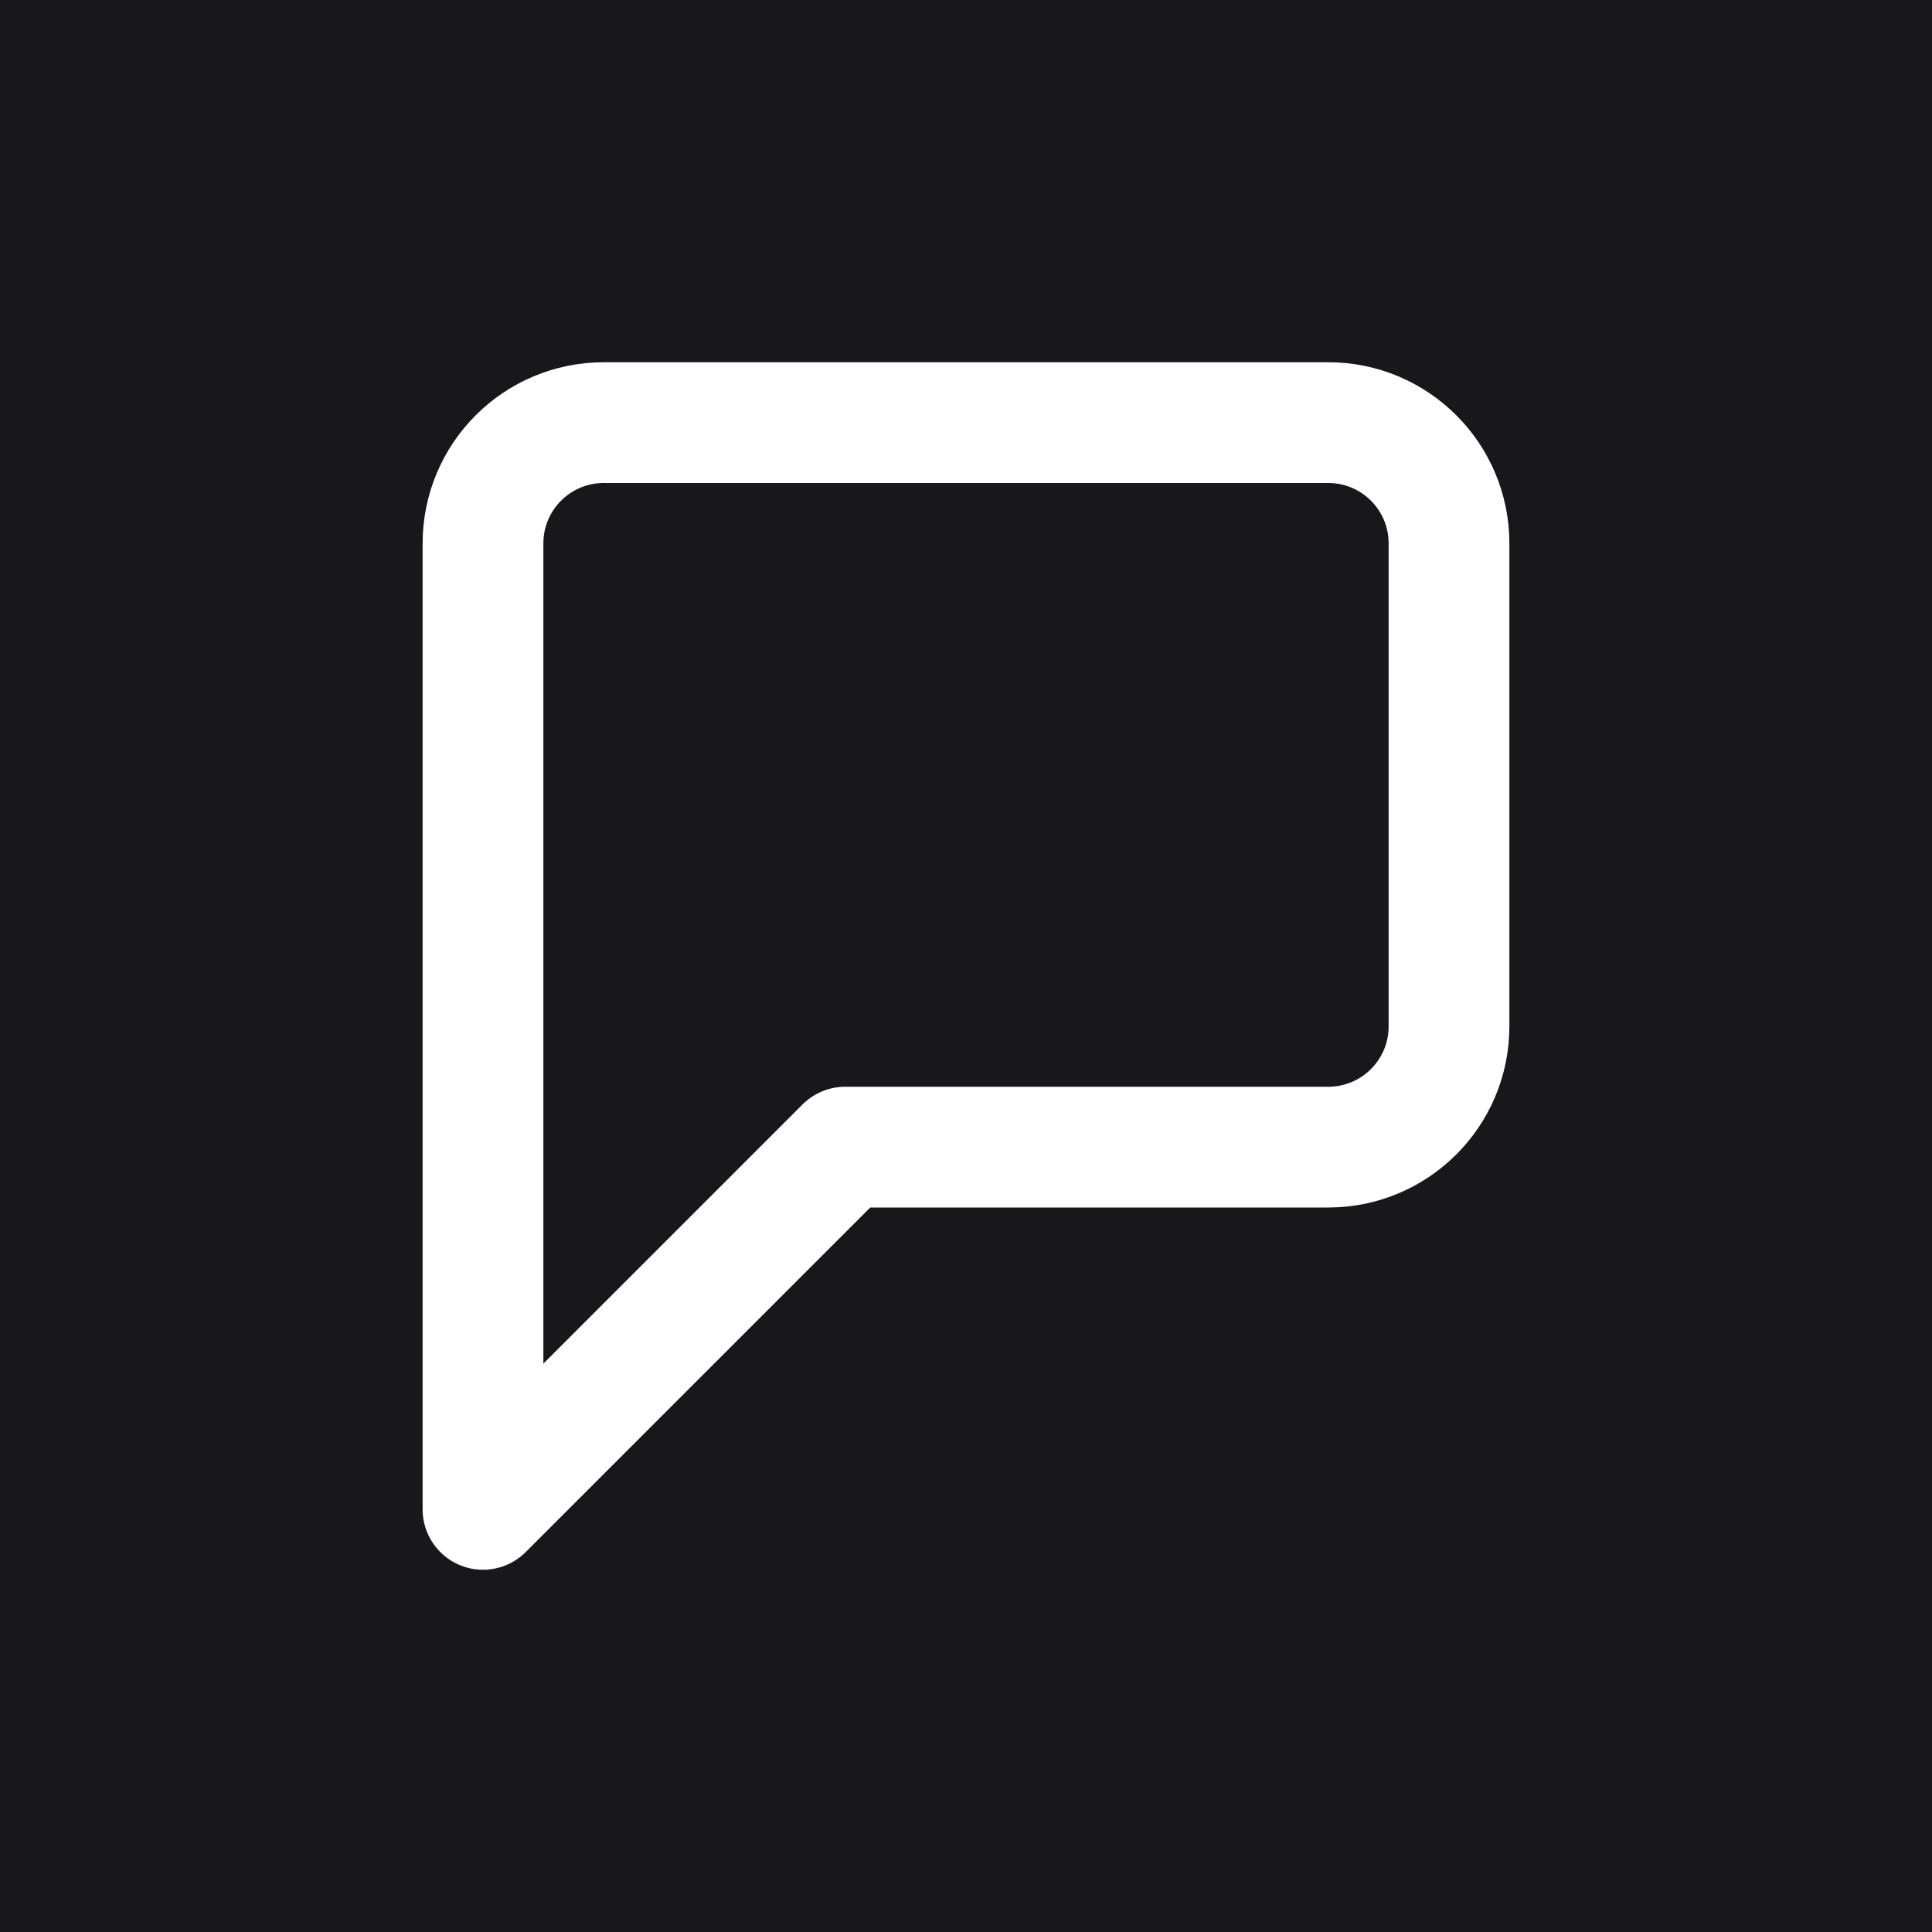
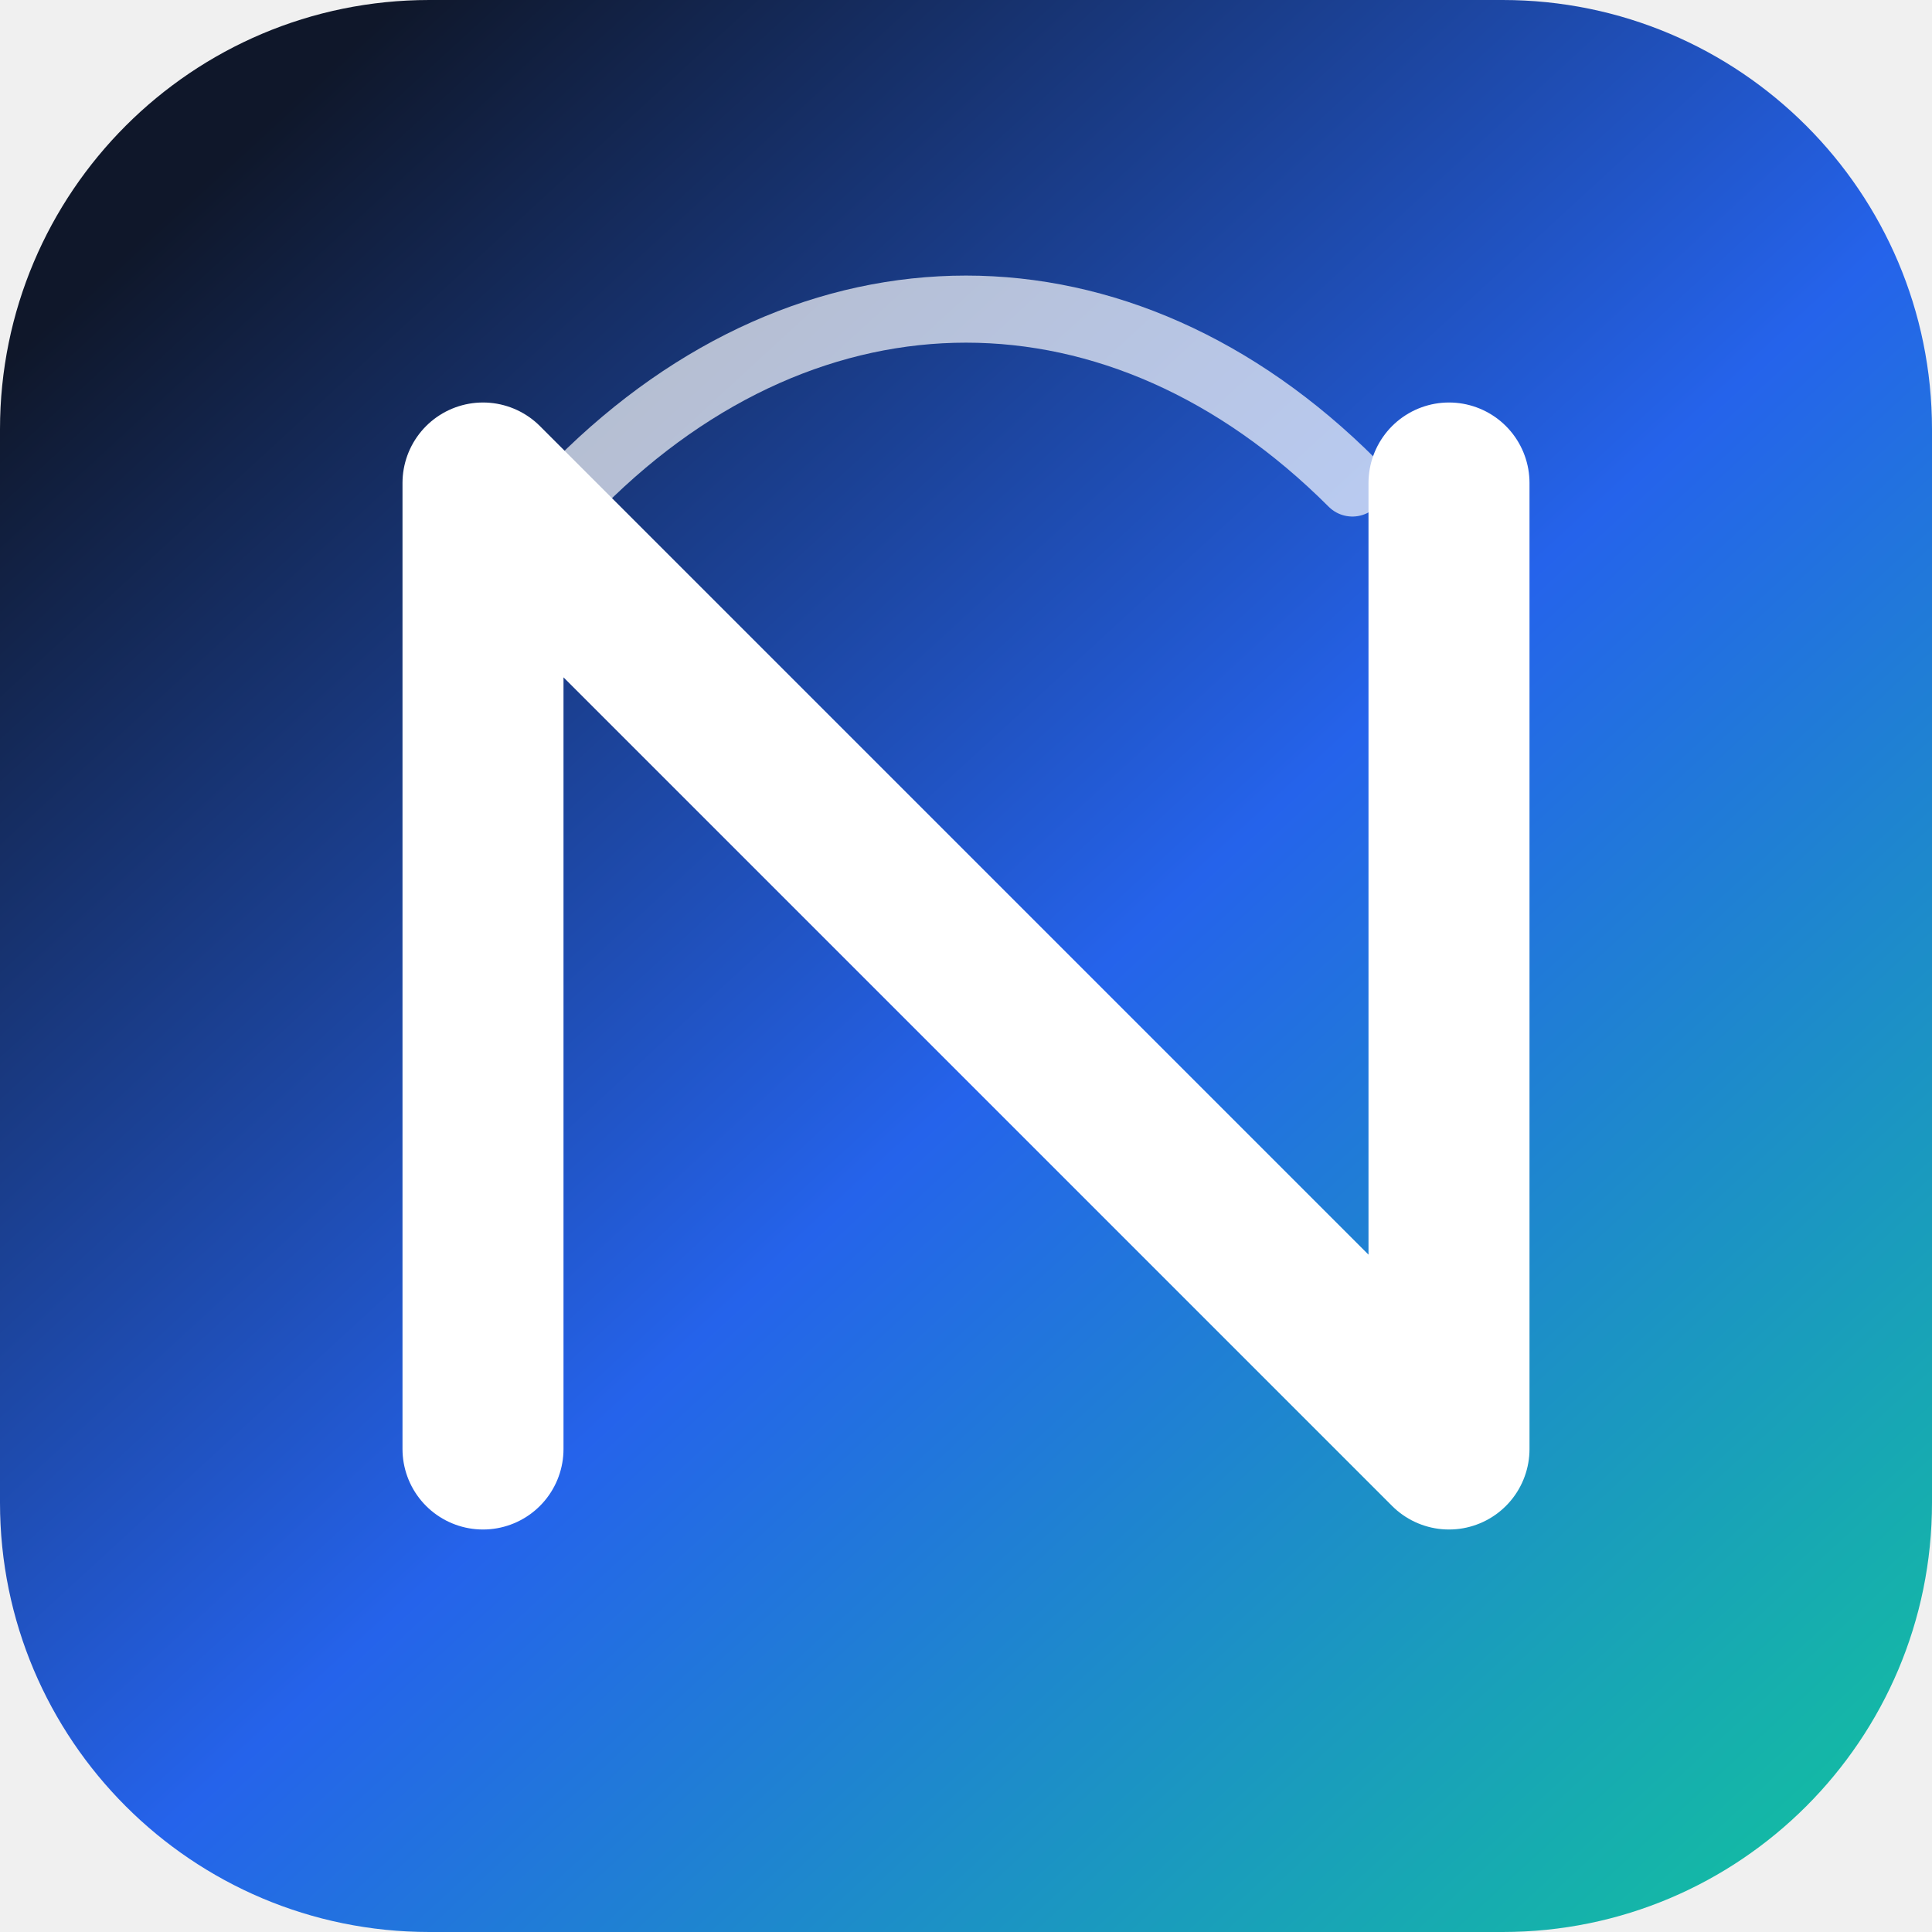
- <svg xmlns="http://www.w3.org/2000/svg" width="512" height="512" viewBox="0 0 512 512" fill="none">
-   <rect width="512" height="512" fill="hsl(240 5.9% 10%)" />
-   <path d="M128 144C128 126.327 142.327 112 160 112H352C369.673 112 384 126.327 384 144V272C384 289.673 369.673 304 352 304H224L128 400V144Z" stroke="white" stroke-width="32" stroke-linecap="round" stroke-linejoin="round" fill="none" />
+ <svg xmlns="http://www.w3.org/2000/svg" width="144" height="144" viewBox="0 0 144 144" fill="none">
+   <defs>
+     <linearGradient id="g" x1="17.28" y1="11.52" x2="132.48" y2="136.8" gradientUnits="userSpaceOnUse">
+       <stop stop-color="#0f172a" />
+       <stop offset="0.52" stop-color="#2563eb" />
+       <stop offset="1" stop-color="#14b8a6" />
+     </linearGradient>
+   </defs>
+   <rect width="144" height="144" rx="32" fill="url(#g)" />
+   <path d="M36 108V36L108 108V36" stroke="white" stroke-width="12" stroke-linecap="round" stroke-linejoin="round" />
+   <path d="M43.2 36C60.48 18.72 83.52 18.72 100.8 36" stroke="white" stroke-opacity="0.68" stroke-width="5" stroke-linecap="round" />
</svg>
